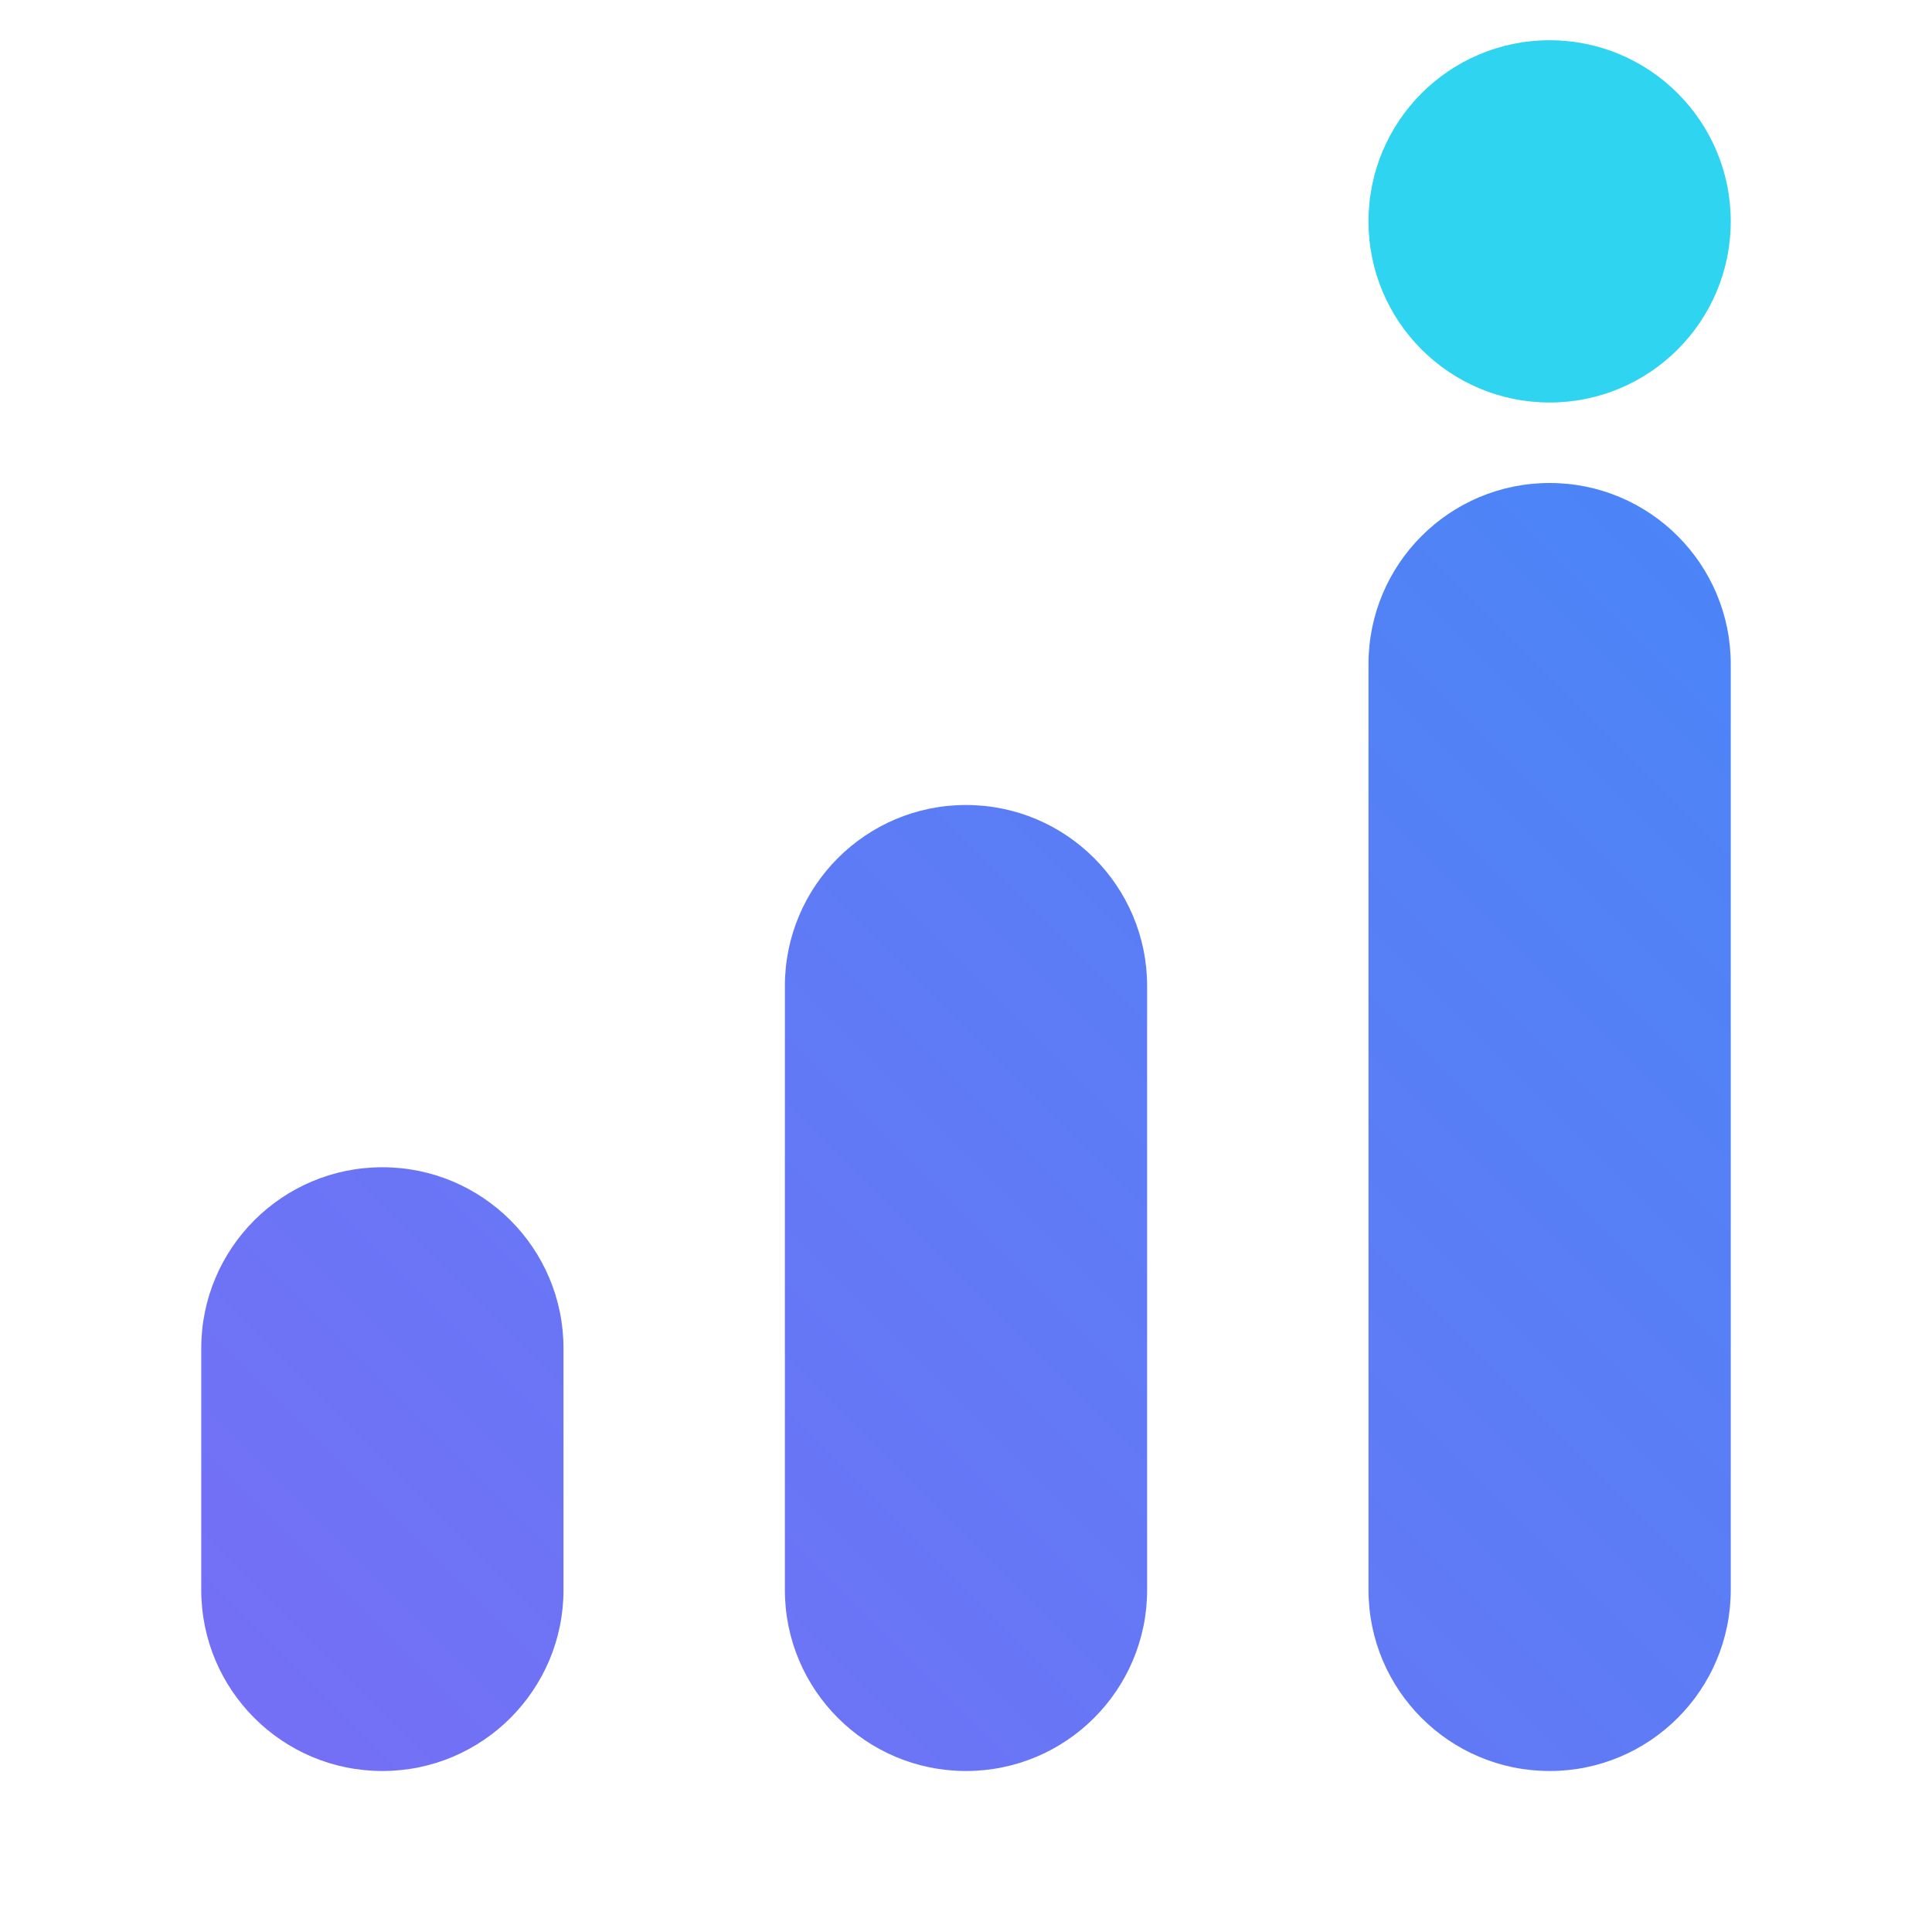
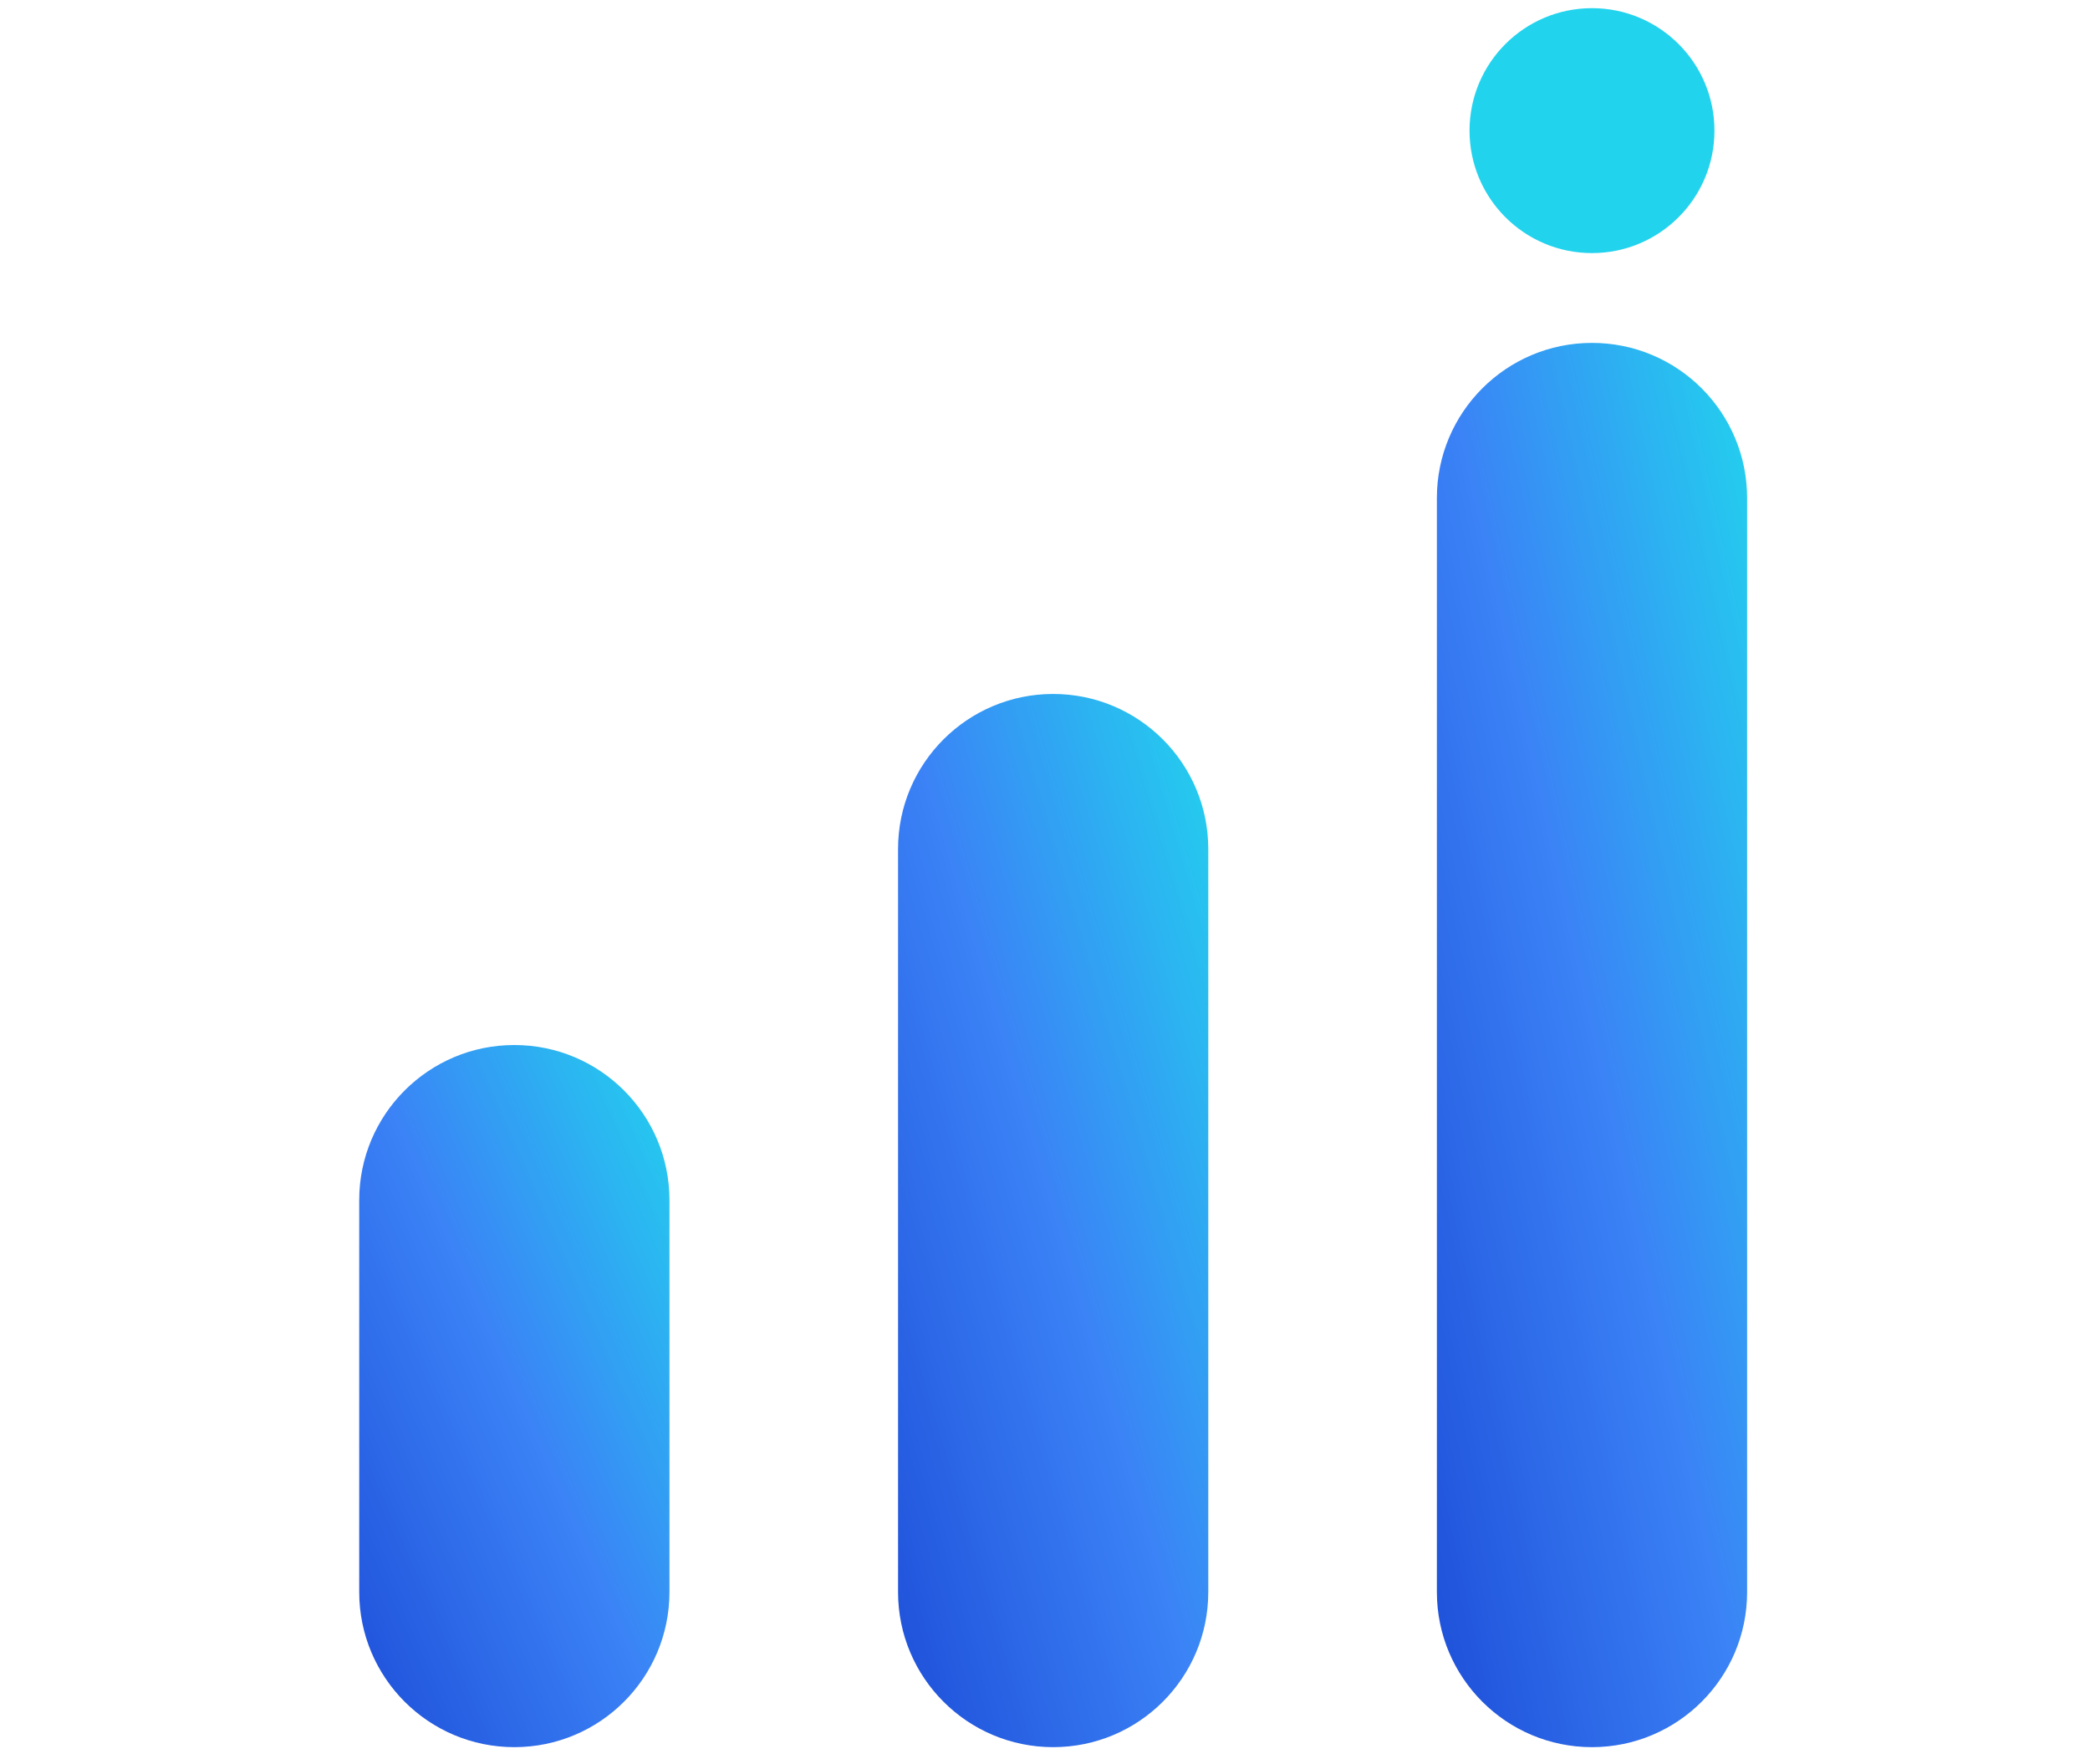
- <svg xmlns="http://www.w3.org/2000/svg" viewBox="0 0 48 48" fill="none">
+ <svg xmlns="http://www.w3.org/2000/svg" viewBox="0 0 256 216" fill="none">
  <defs>
-     <linearGradient id="g" x1="0" y1="48" x2="48" y2="0" gradientUnits="userSpaceOnUse">
-       <stop offset="0%" stop-color="#7c6cf5" />
-       <stop offset="100%" stop-color="#3f8bf7" />
+     <linearGradient id="g" x1="0" y1="1" x2="1" y2="0">
+       <stop offset="0" stop-color="#1d4ed8" />
+       <stop offset="0.5" stop-color="#3b82f6" />
+       <stop offset="1" stop-color="#22d3ee" />
    </linearGradient>
  </defs>
-   <rect x="5" y="29" width="9" height="15" rx="4.5" fill="url(#g)" />
-   <rect x="19.5" y="20" width="9" height="24" rx="4.5" fill="url(#g)" />
-   <rect x="34" y="12" width="9" height="32" rx="4.5" fill="url(#g)" />
-   <circle cx="38.5" cy="5.5" r="4.5" fill="#2fd4f0" />
+   <rect x="44" y="128" width="38" height="86" rx="19" fill="url(#g)" />
+   <rect x="110" y="85" width="38" height="129" rx="19" fill="url(#g)" />
+   <rect x="176" y="42" width="38" height="172" rx="19" fill="url(#g)" />
+   <circle cx="195" cy="16" r="15" fill="#22d3ee" />
</svg>
